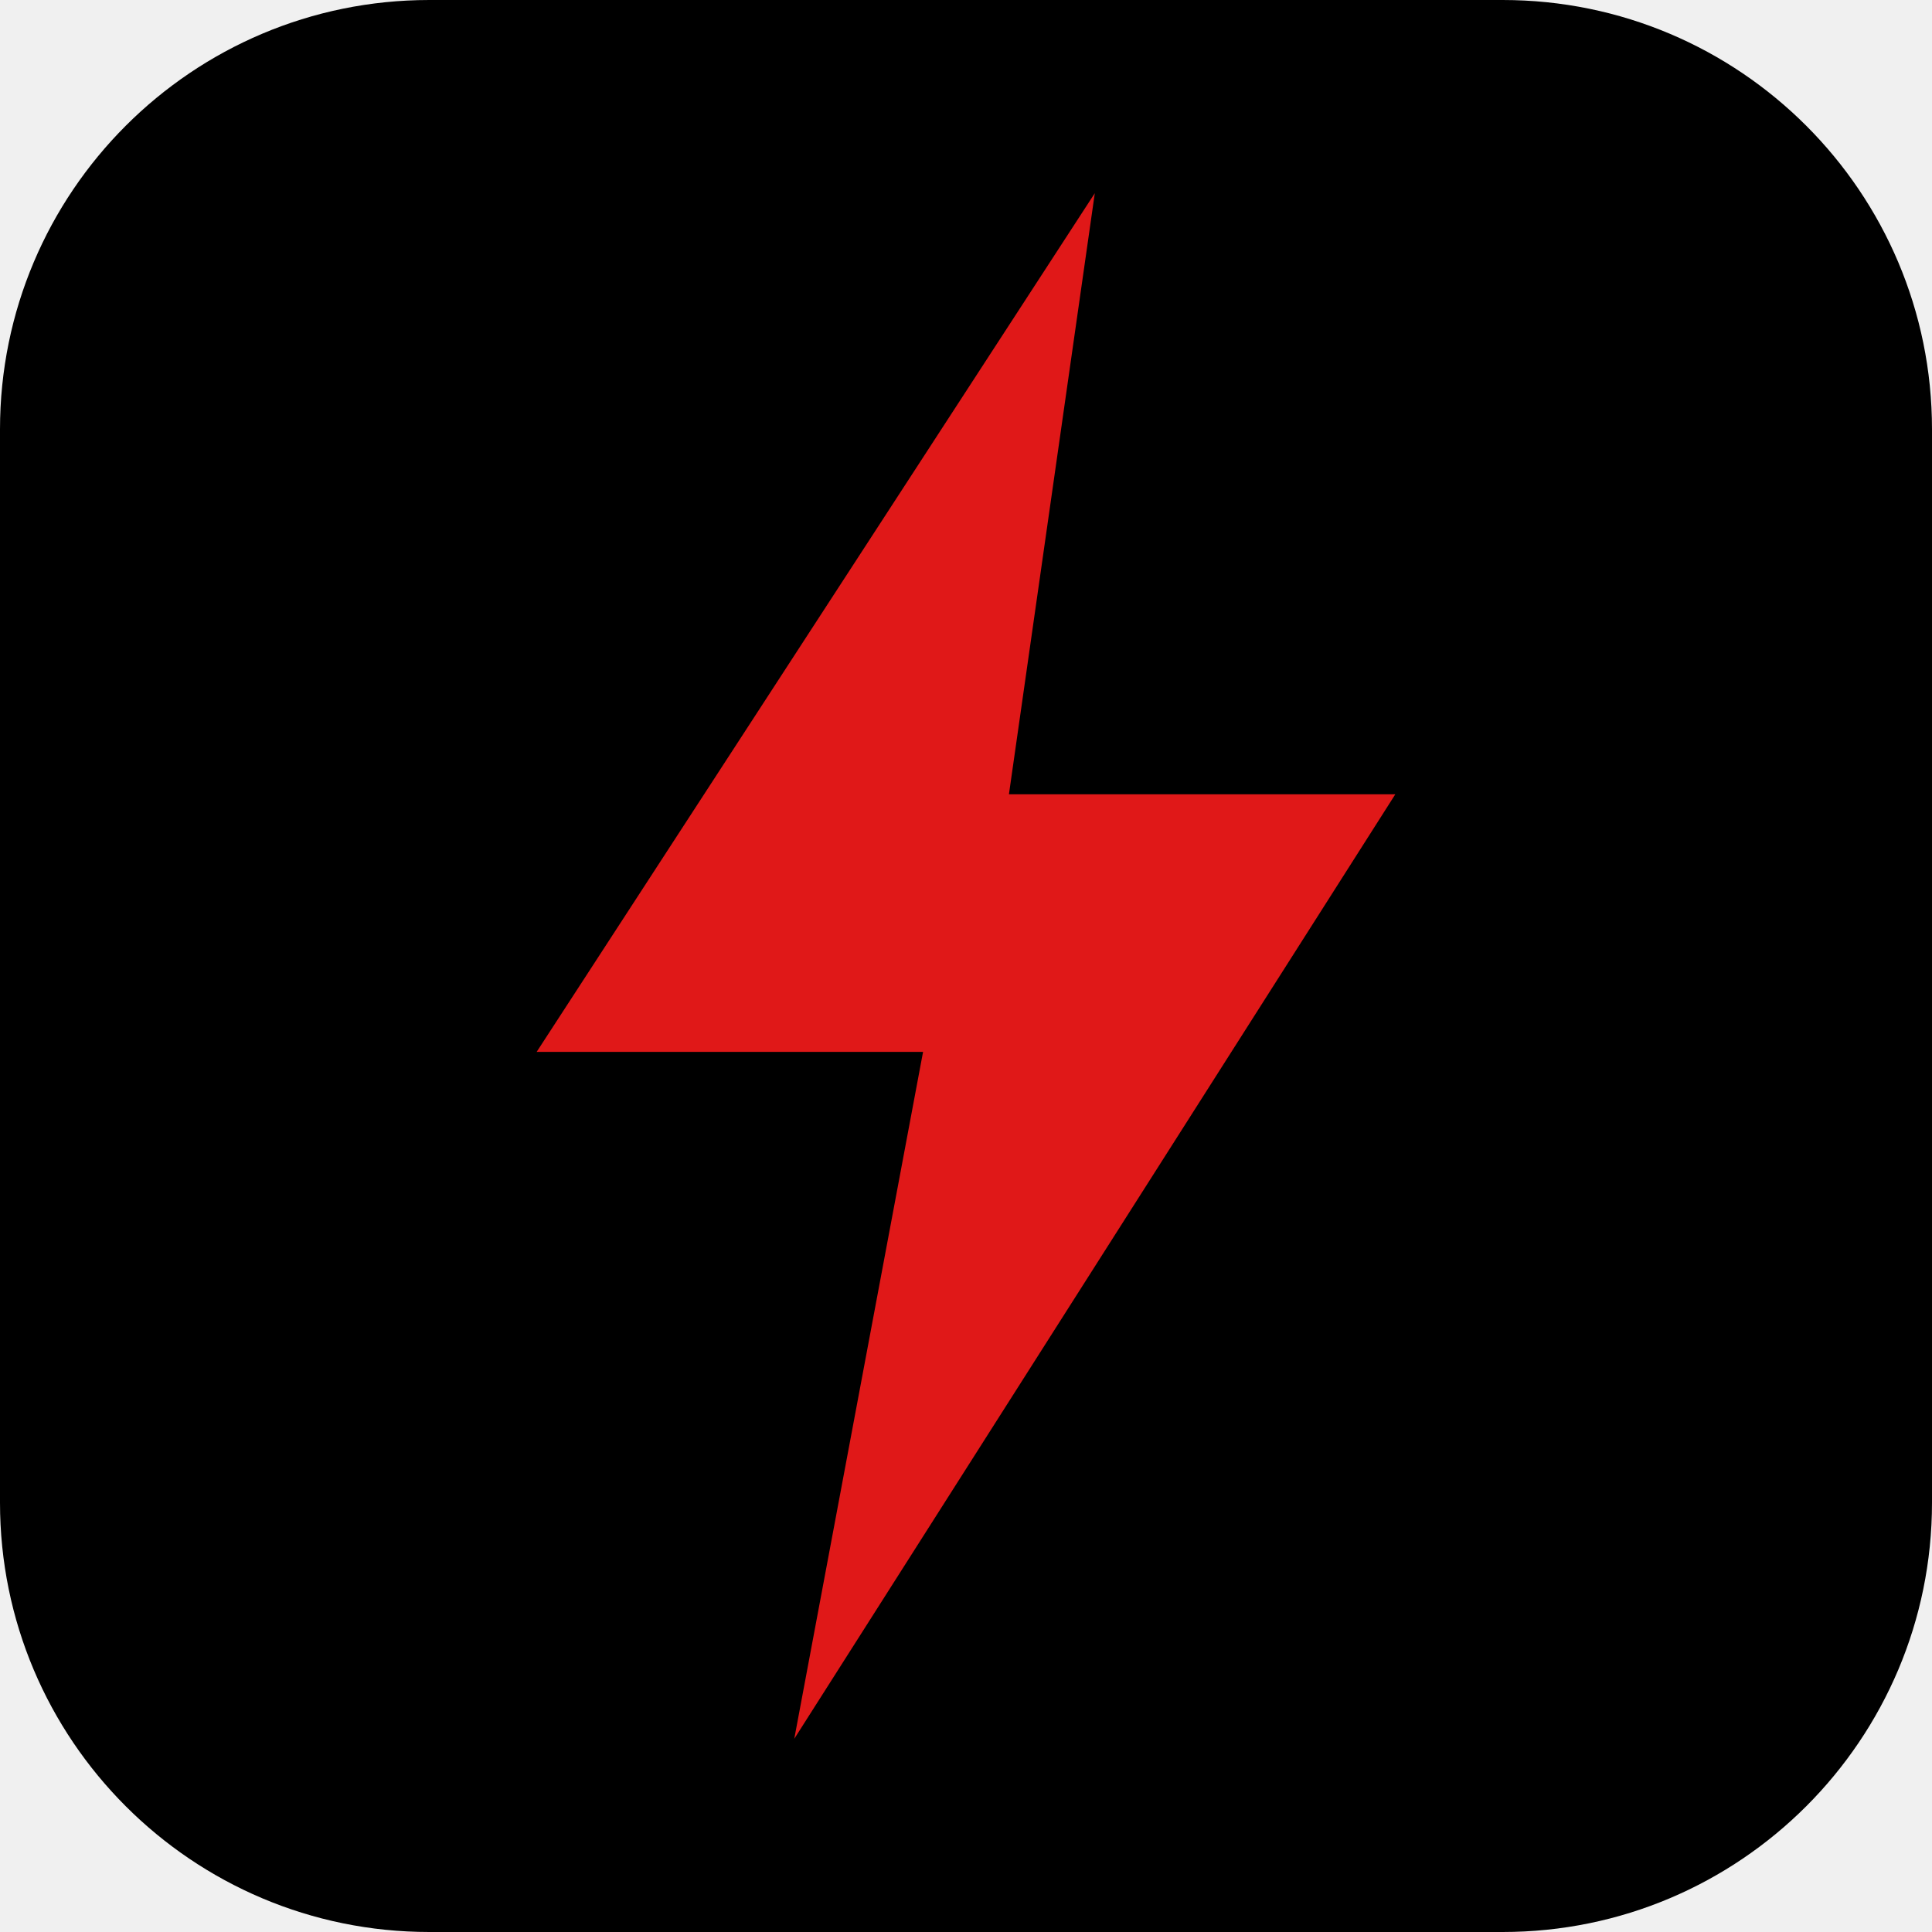
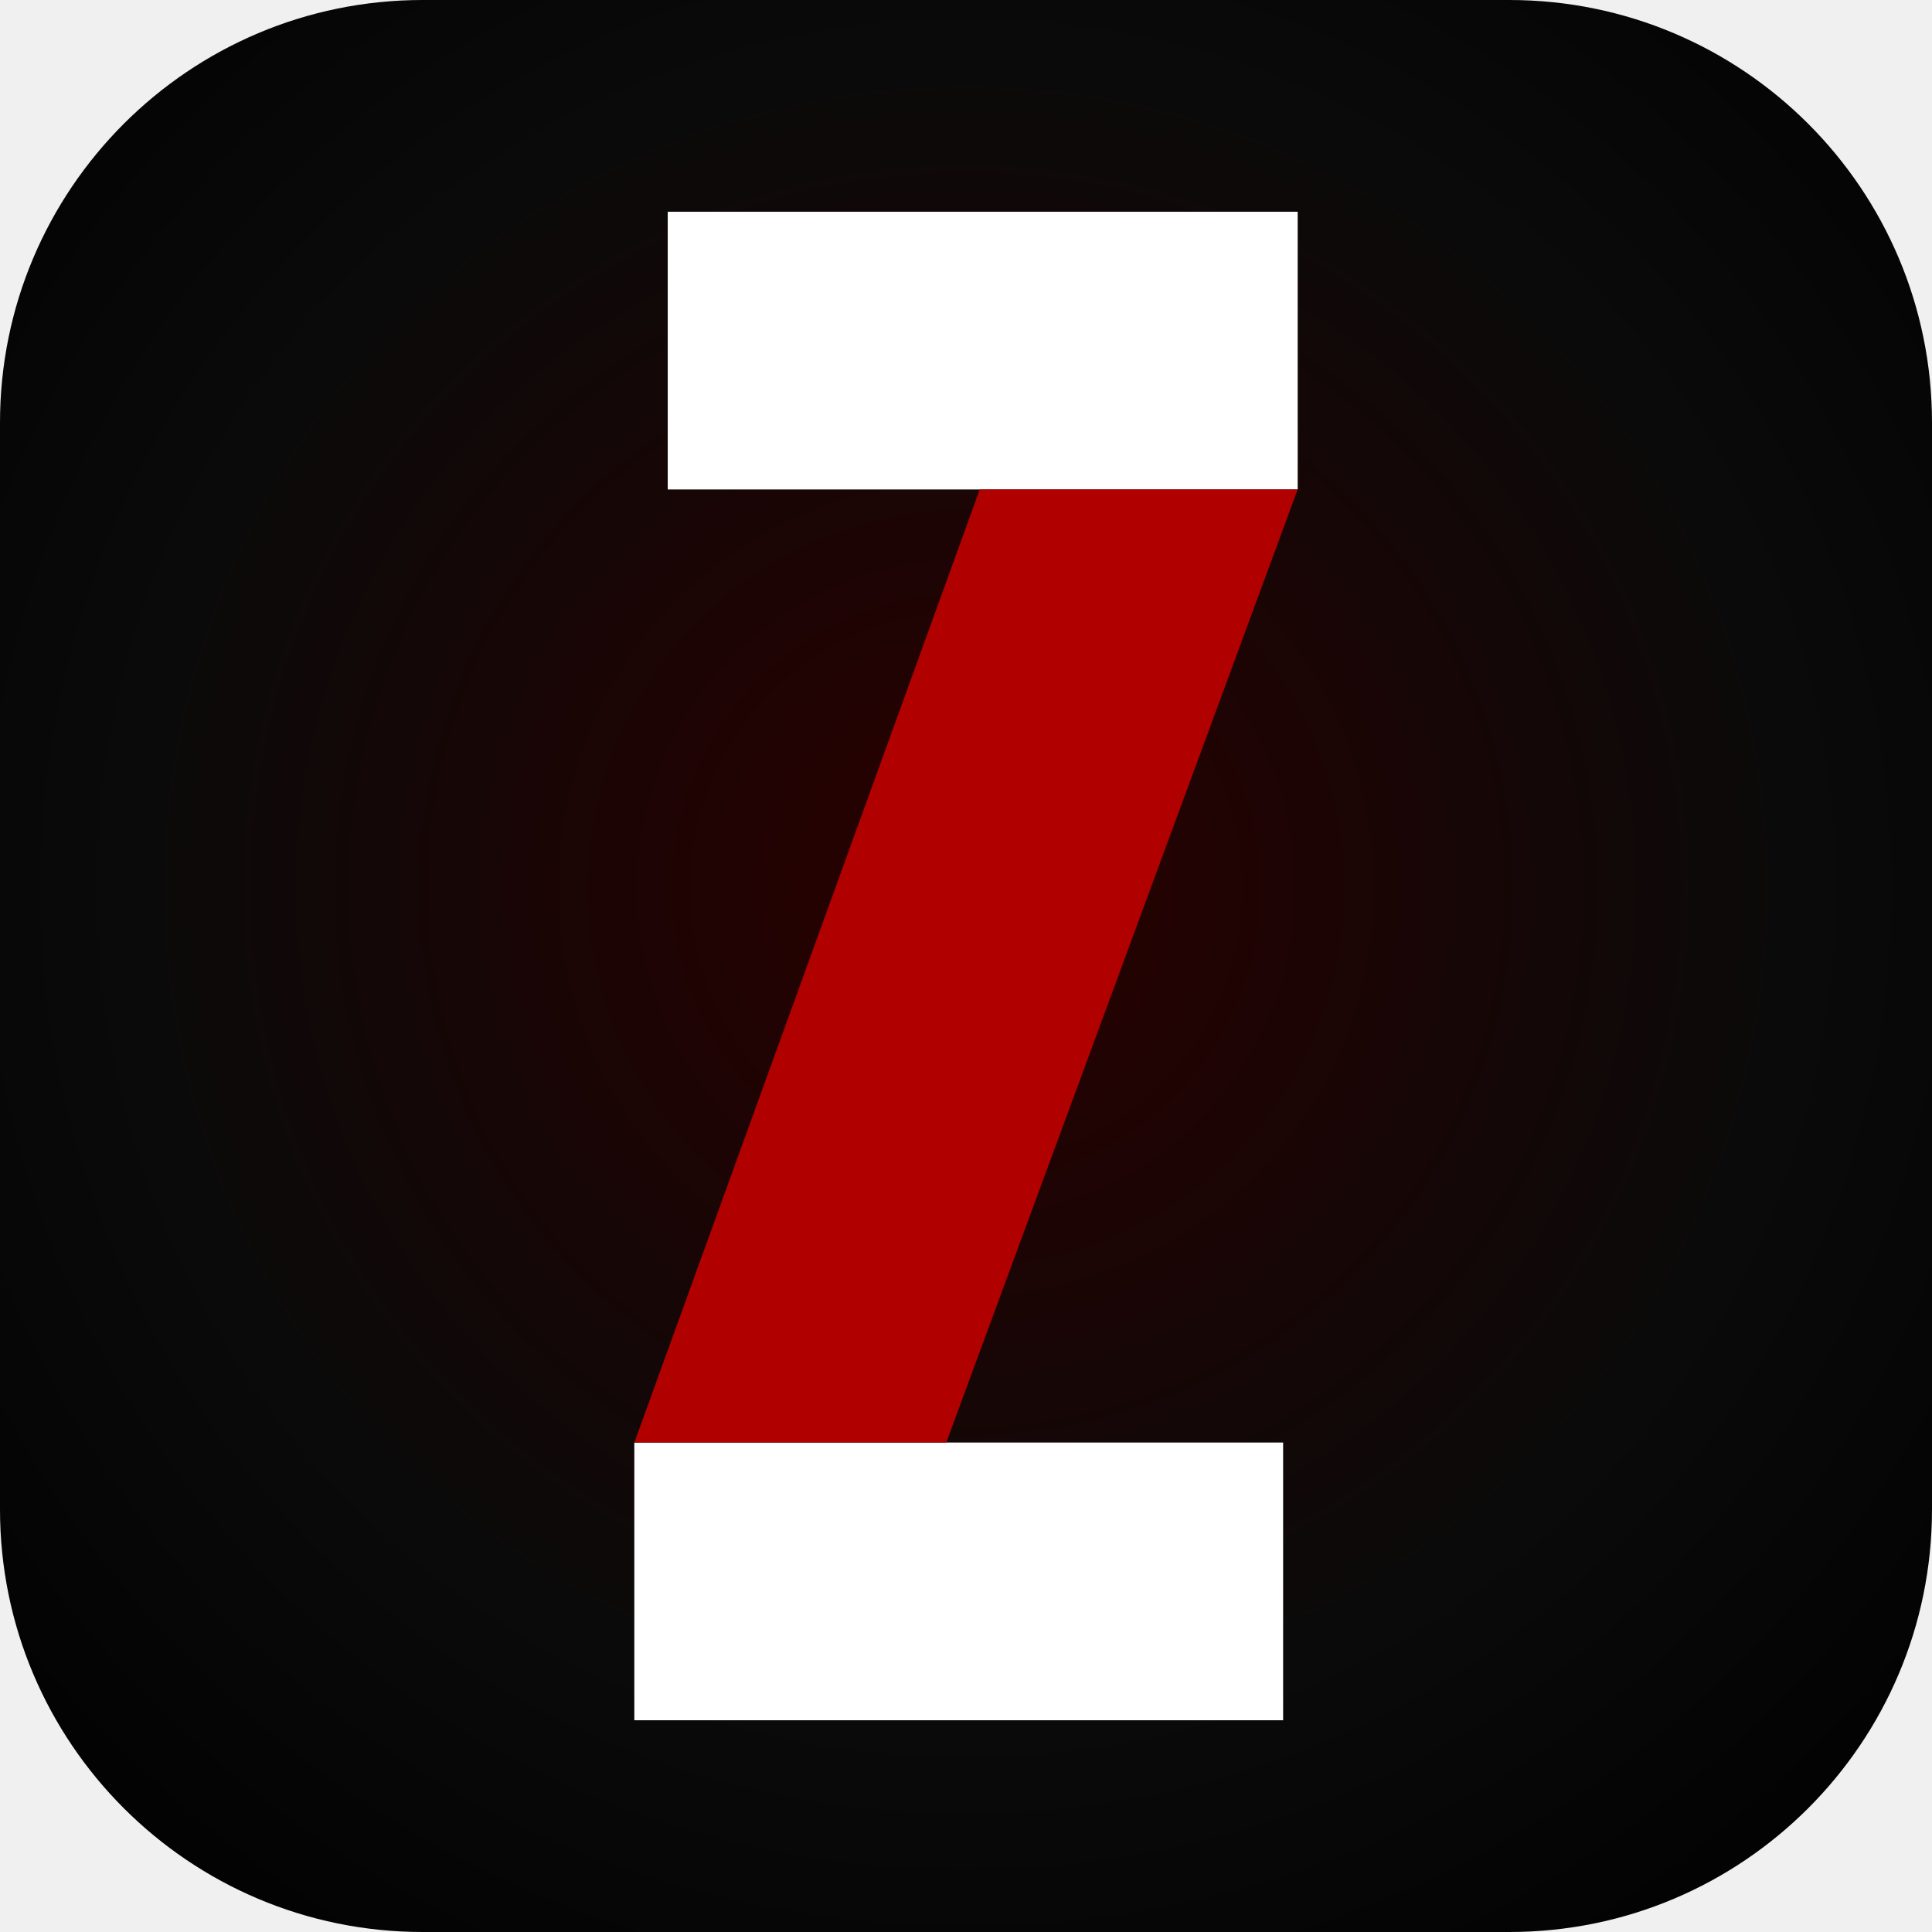
- <svg xmlns="http://www.w3.org/2000/svg" viewBox="0 0 36 36">
-   <rect width="36" height="36" rx="8" fill="#000" />
-   <g transform="translate(18 18) scale(.8) translate(-12 -18)">
-     <path fill="#E01818" d="M15 0 2 20h9L8 36l14-22h-9z" />
+ <svg xmlns="http://www.w3.org/2000/svg" viewBox="0 0 1024 1024">
+   <defs>
+     <radialGradient id="f" cx="50%" cy="46%" r="72%">
+       <stop offset="0" stop-color="#2A0000" />
+       <stop offset=".6" stop-color="#0A0A0A" />
+       <stop offset="1" stop-color="#000" />
+     </radialGradient>
+   </defs>
+   <rect width="1024" height="1024" rx="224" fill="url(#f)" />
+   <g transform="translate(512 512) scale(1.22) translate(-512 -512)">
+     <path fill="#fff" d="M367.90,839.68 L649.77,839.68 L649.77,719.03 L367.90,719.03 Z M382.42,304.97 L656.10,304.97 L656.10,184.32 L382.42,184.32 Z" />
+     <path fill="#B00000" d="M367.90,719.03 L503.44,719.03 L656.10,304.97 L517.96,304.97 Z" />
  </g>
</svg>
